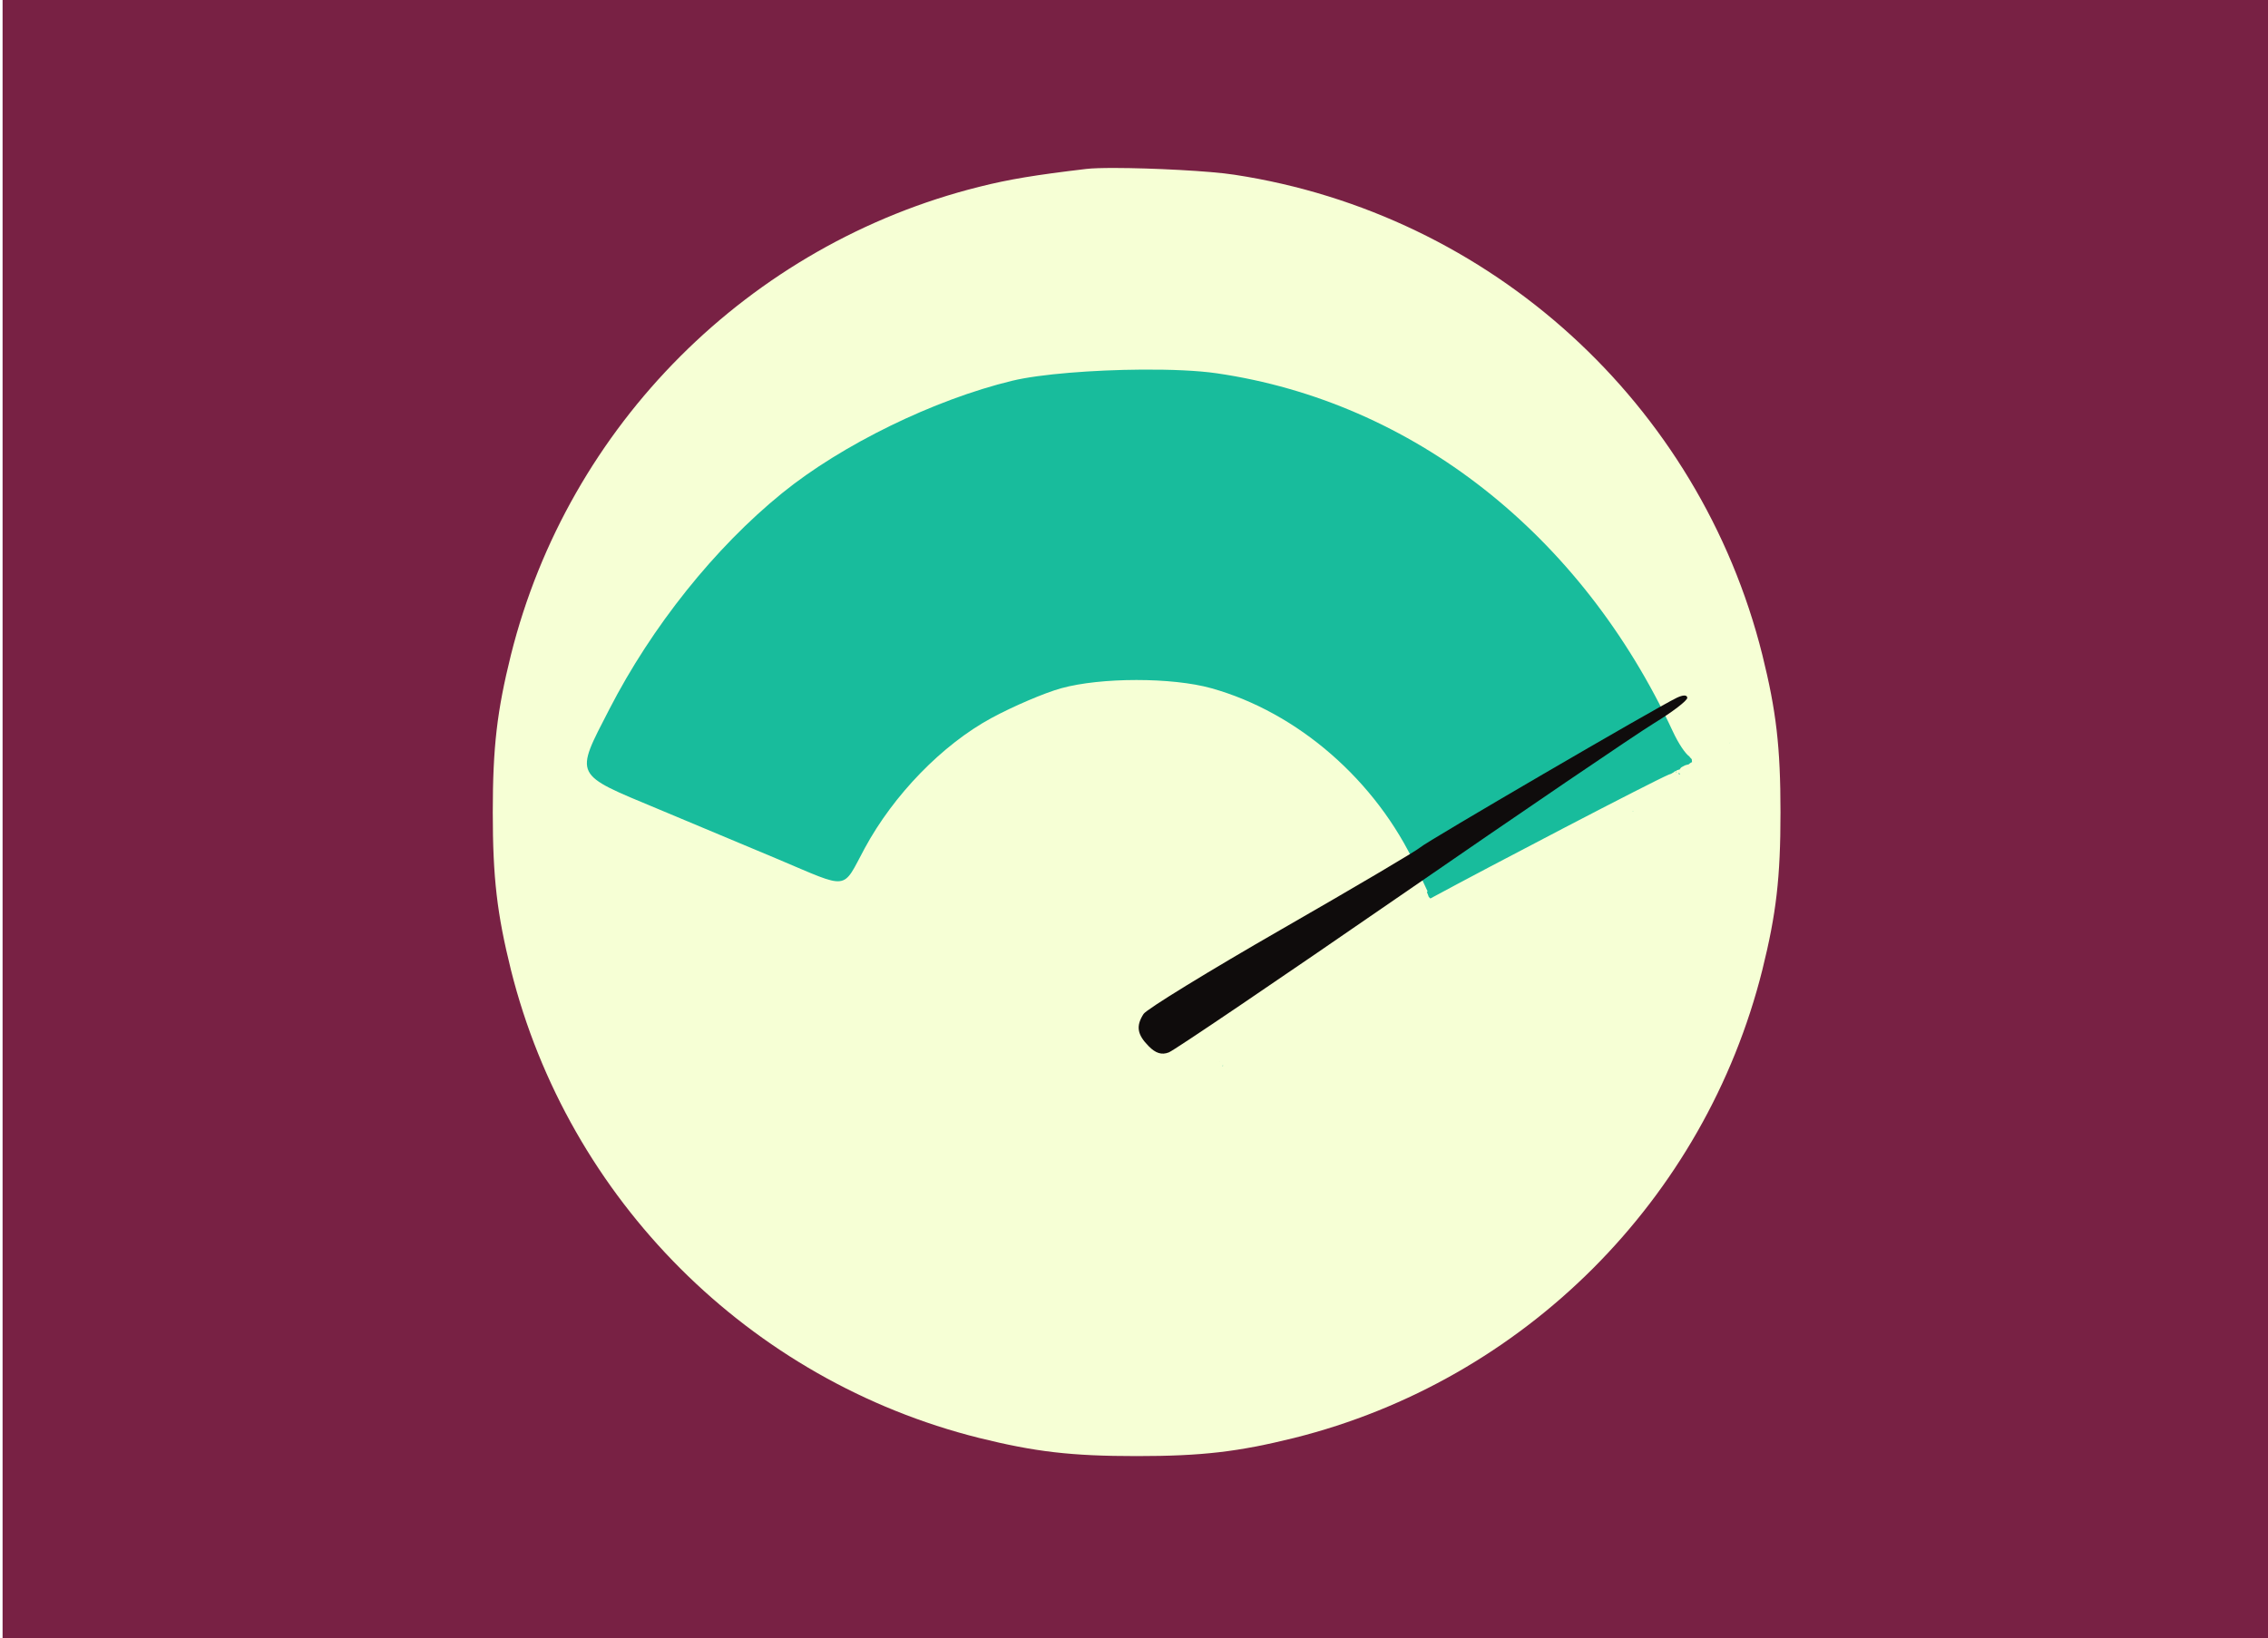
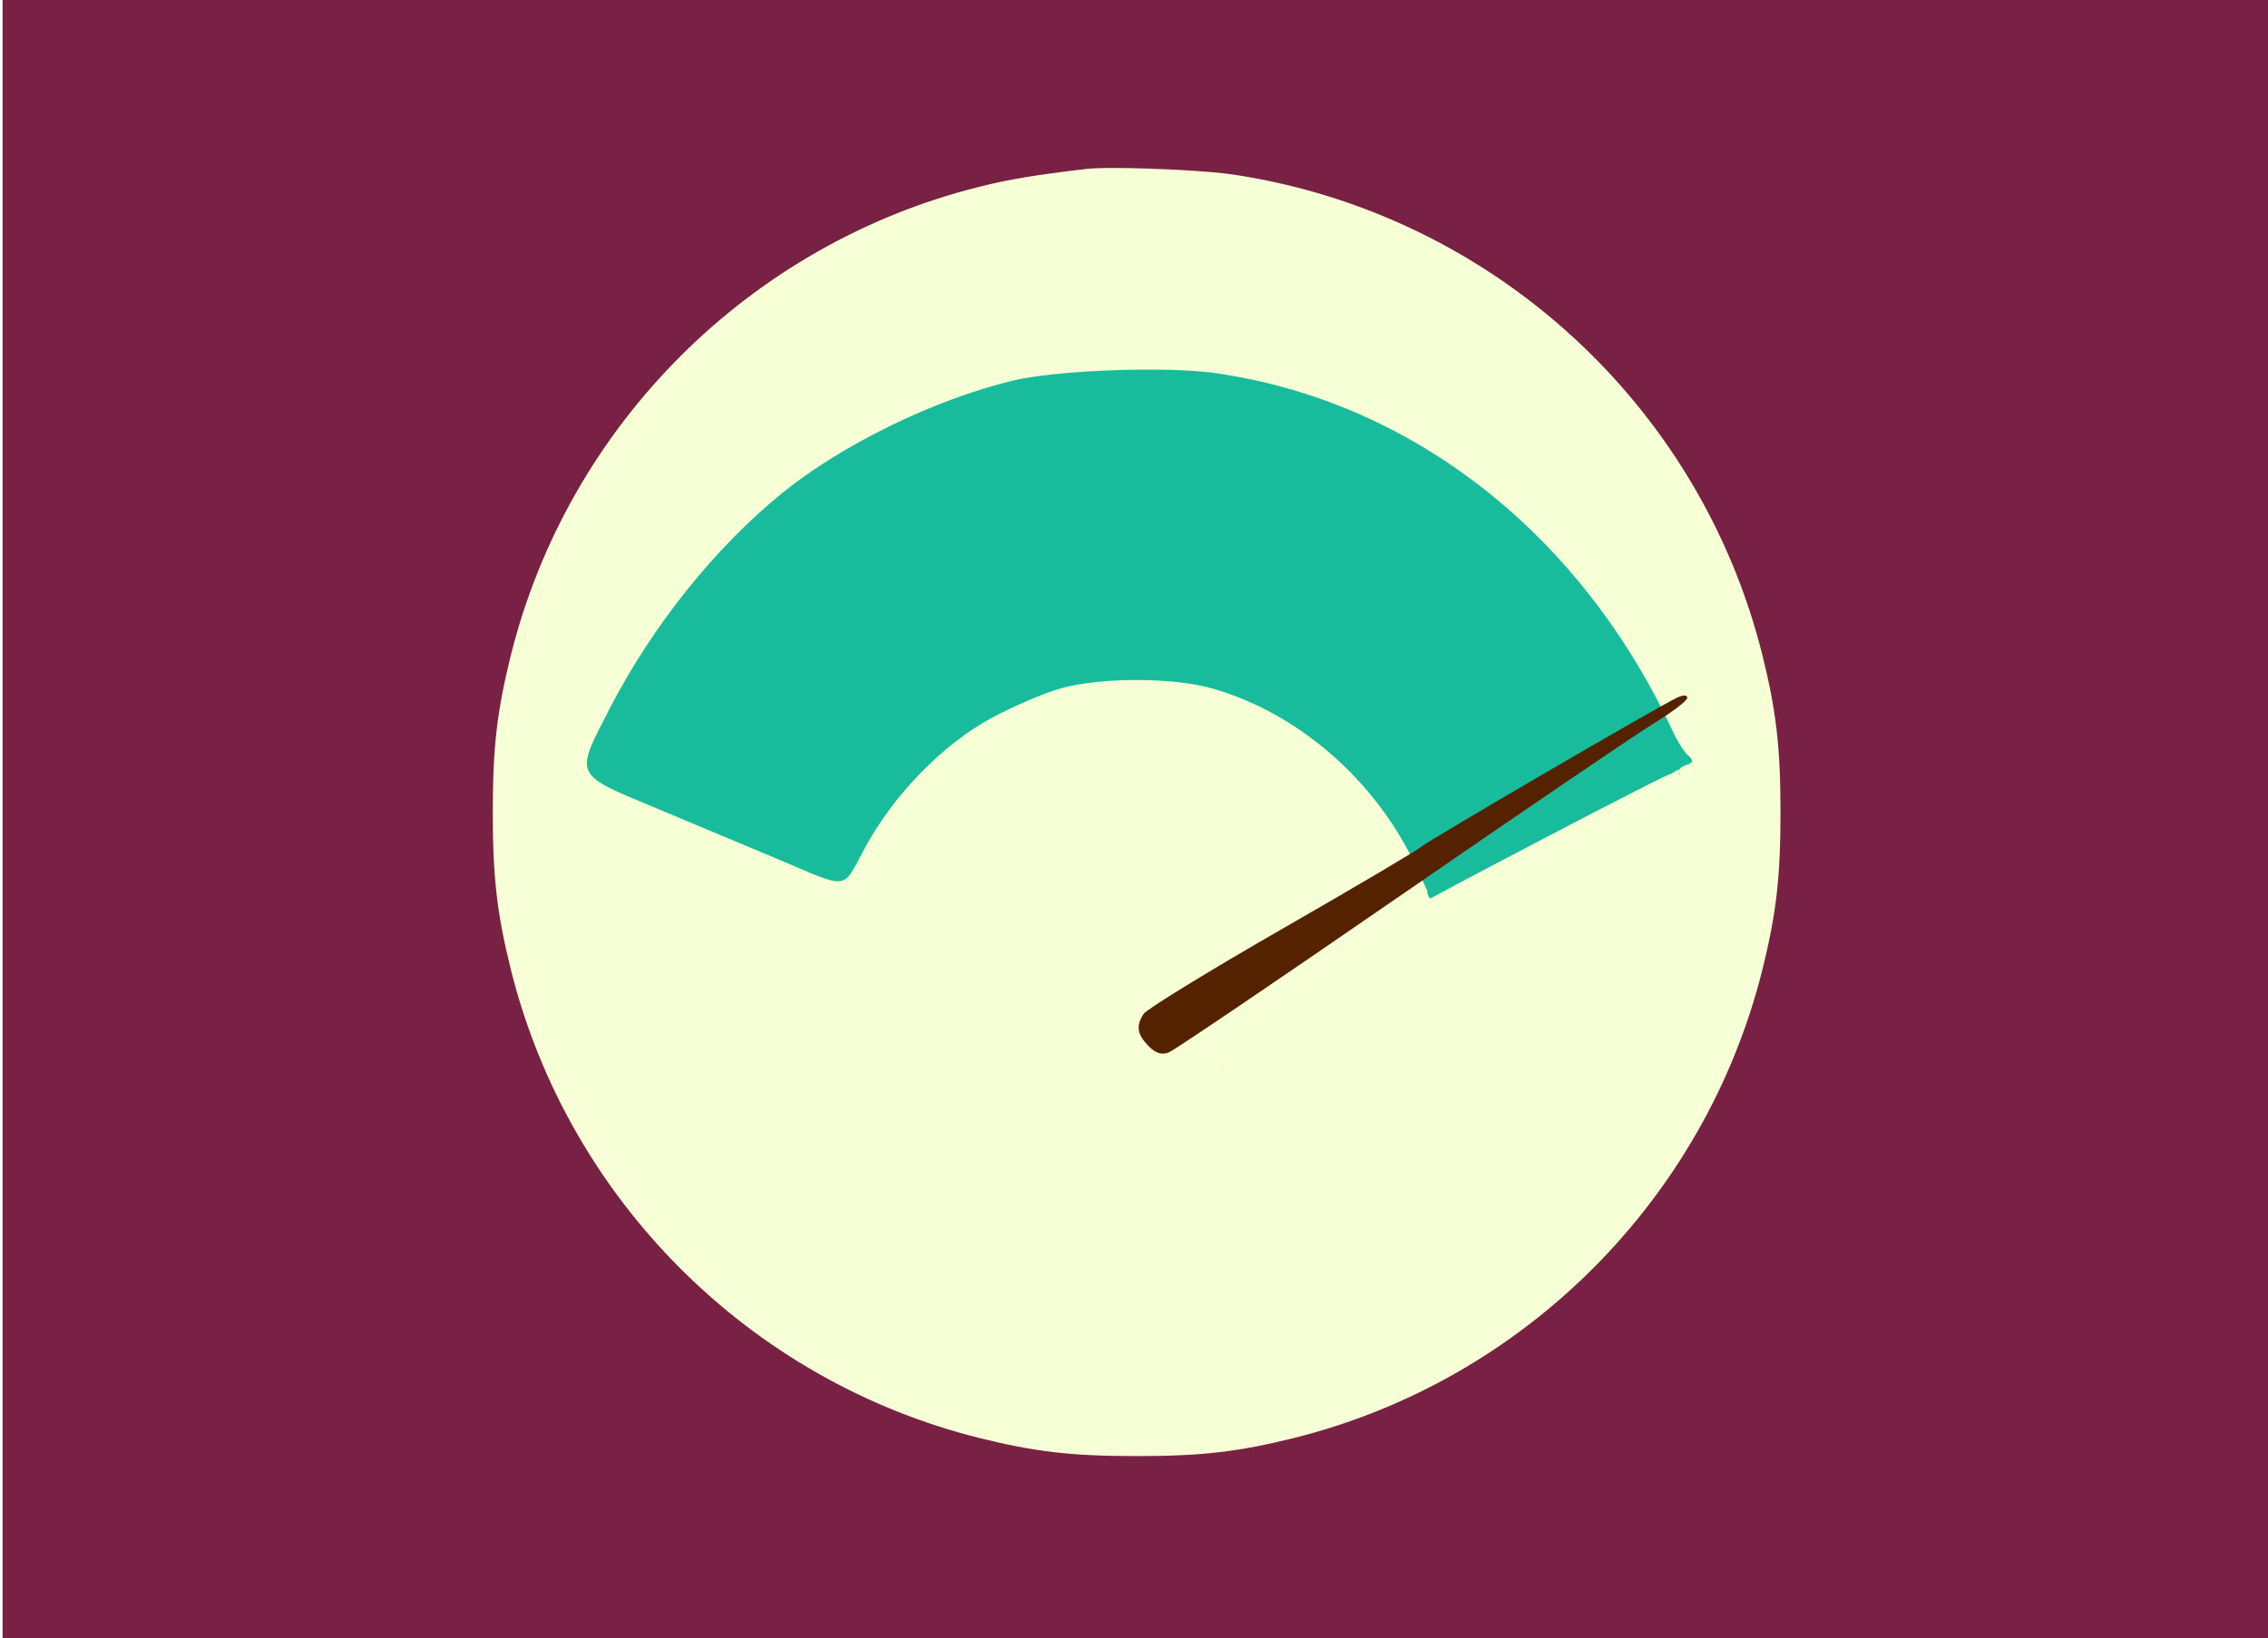
<svg xmlns="http://www.w3.org/2000/svg" version="1.0" width="900pt" height="650pt" viewBox="0 0 900 650" preserveAspectRatio="xMidYMid meet" id="svg2">
  <defs id="defs14" />
  <path style="fill:#782144;fill-opacity:1;stroke:none;stroke-width:0.8;stroke-opacity:1" d="m 1.025,650.922 c 299.887,0 599.773,-10e-6 899.66,0 0,-217.116 0,-434.232 0,-651.348 -299.887,0 -599.773,0 -899.66,0 0,217.116 0,434.232 0,651.348 z" id="rect3345" />
  <path style="fill:#f6ffd5;fill-opacity:1" d="M 552.91 83.338 C 546.721 83.328 541.682 83.477 538.807 83.82 C 513.557 86.82 500.557 88.945 485.682 92.695 C 371.682 121.195 281.932 210.945 253.432 324.945 C 246.557 352.695 244.432 370.57 244.432 403.07 C 244.432 435.57 246.557 453.445 253.432 481.195 C 281.932 595.195 371.682 684.945 485.682 713.445 C 513.432 720.32 531.307 722.445 563.807 722.445 C 596.307 722.445 614.182 720.32 641.932 713.445 C 755.932 684.945 845.682 595.195 874.182 481.195 C 881.057 453.445 883.182 435.57 883.182 403.07 C 883.182 370.57 881.057 352.695 874.182 324.945 C 843.057 200.32 739.557 106.07 612.307 86.695 C 600.4 84.82 571.479 83.367 552.91 83.338 z " id="path3563" transform="scale(0.8,0.8)" />
  <g id="Layer_2" transform="matrix(0.8,0,0,0.8,424.7178,230.5441)" />
  <path style="fill:#18bc9c;fill-opacity:1" d="m 453.024,146.704 c -19.169,0.137 -40.319,1.761 -51.358,4.429 -31.012,7.495 -67.648,25.394 -91.318,44.616 -26.706,21.687 -51.647,52.893 -68.572,85.806 -13.801,26.838 -14.484,25.445 19.477,39.6 15.855,6.608 37.195,15.549 47.424,19.867 28.749,12.137 25.351,12.565 34.453,-4.306 11.453,-21.229 30.829,-41.156 50.279,-51.701 8.631,-4.679 21.081,-9.998 27.664,-11.823 15.764,-4.369 44.044,-4.378 59.633,-0.015 34.34,9.607 65.38,36.657 81.223,70.783 l 4.588,9.88 -0.291,0.226 c 0.166,0.346 0.318,0.726 0.458,1.142 0.07,0.211 0.184,0.52 0.287,0.813 0.226,0.202 0.448,0.404 0.636,0.611 23.721,-12.852 87.737,-46.253 94.583,-49.163 0.372,-0.158 0.681,-0.244 1.01,-0.353 0.023,-0.015 0.034,-0.033 0.058,-0.048 l -0.012,0 c 0.261,-0.155 0.522,-0.304 0.781,-0.464 0.139,-0.086 0.278,-0.176 0.414,-0.27 0,-0.018 0.005,-0.038 0.005,-0.056 0.29,-0.221 0.349,-0.298 0.447,-0.174 l 0,0.005 c 0.068,-0.087 0.743,-0.376 0.385,-0.25 0.184,-0.149 0.239,-0.195 0.508,-0.226 0.04,-0.015 0.048,-0.03 0.073,-0.04 0.093,-0.037 0.191,-0.058 0.287,-0.087 0.152,-0.103 0.309,0.013 0.461,-0.005 -0.039,-0.035 -0.076,-0.074 -0.116,-0.107 0.132,-0.159 0.266,-0.316 0.396,-0.476 -0.012,-0.01 -0.028,-0.013 -0.04,-0.023 -0.033,-0.026 0.06,-0.037 0.105,-0.056 0.053,-0.061 0.096,-0.133 0.156,-0.186 0.198,-0.176 0.444,-0.278 0.672,-0.404 0.798,-0.443 0.988,-0.562 1.882,-0.761 0.083,-0.018 0.17,-0.023 0.254,-0.036 0.065,-0.025 0.242,-0.1 0.305,-0.123 0,0 0.005,0 0.005,0 0.087,-0.044 0.019,-0.043 0.116,-0.135 0.139,-0.129 0.295,-0.235 0.443,-0.353 0.243,-0.171 0.453,-0.254 0.654,-0.361 -0.019,-0.206 -0.036,-0.412 -0.054,-0.619 -0.007,-0.08 -0.019,-0.301 -0.033,-0.448 -0.141,-0.257 -0.292,-0.371 -0.603,-0.67 -0.153,-0.147 -0.246,-0.3 -0.316,-0.448 -1.649,-1.113 -4.366,-5.139 -6.593,-9.936 -36.413,-78.433 -103.195,-130.878 -181.066,-142.2 -7.461,-1.085 -18.248,-1.537 -29.749,-1.455 z m 237.742,146.673 c 0.021,0.02 0.059,0.04 0.083,0.059 1.8e-4,-0.005 0.012,-0.015 0.012,-0.02 0,-0.029 -0.06,-0.028 -0.094,-0.04 z m -4.094,1.356 c -0.102,0.042 -0.238,0.108 -0.341,0.151 0.005,0.018 0.009,0.037 0.014,0.056 0.036,-0.023 0.341,-0.216 0.327,-0.206 z m -21.722,11.462 c 0.053,0.08 0.216,0.328 0.331,0.519 0.009,7.1e-4 0.019,0.002 0.029,0.005 0.041,-0.234 -0.058,-0.399 -0.36,-0.523 z m 1.402,0.682 c -0.009,0.005 0.002,-10e-5 -0.019,0.005 -0.078,0.015 -0.157,0.033 -0.236,0.044 -0.019,0.015 -0.036,0.029 -0.054,0.044 0.153,0.125 0.263,0.286 0.298,0.5 0.088,-0.052 0.172,-0.103 0.261,-0.151 0.048,-0.049 0.058,-0.059 0.12,-0.119 0.005,-0.005 0.005,-0.007 0.012,-0.013 -0.042,-0.005 -0.085,-0.01 -0.127,-0.015 0.071,0.109 0.029,0.14 -0.28,0.015 -0.041,-0.02 -5.5e-4,0.007 0.019,-0.02 0,-0.038 -0.056,-0.034 0,-0.028 0.087,0.01 0.174,0.02 0.261,0.032 -0.042,-0.065 -0.154,-0.184 -0.254,-0.293 z m -0.207,0.007 c -0.005,0.005 -0.009,0.007 -0.014,0.013 0.005,-0.002 0.009,-0.005 0.014,-0.007 l 0,-0.005 z m -0.083,0.044 c -0.016,0.002 -0.034,0.005 -0.051,0.007 0.005,0.002 0.007,0.007 0.012,0.013 0.014,-0.007 0.027,-0.013 0.04,-0.02 z m -1.104,2.339 c -0.019,0.015 -0.028,0.027 -0.047,0.044 0.005,-10e-4 0.028,-0.01 0.051,-0.02 -0.002,-0.007 -10e-4,-0.015 -0.005,-0.023 z m -17.166,12.62 c 0.103,0.073 0.2,0.157 0.301,0.234 -0.007,-0.05 -0.019,-0.124 -0.026,-0.171 -0.092,-0.023 -0.185,-0.041 -0.276,-0.063 z m -163.656,99.524 c -0.021,0.028 -0.042,0.056 -0.065,0.083 0.027,-0.007 0.063,-0.018 0.091,-0.028 -0.007,-0.02 -0.019,-0.036 -0.025,-0.056 z m 1.093,1.463 c -0.062,0.076 -0.135,0.167 -0.2,0.25 0.064,-10e-4 0.11,0.001 0.174,0 0.06,-0.036 0.15,-0.094 0.211,-0.131 -0.07,-0.028 -0.121,-0.083 -0.185,-0.119 z" id="path3428" />
-   <path id="path3424-3" d="m 455.827,415.26 c -4.588,-4.646 -5.118,-7.987 -2.031,-12.804 1.201,-1.873 25.901,-17.032 54.889,-33.686 28.988,-16.654 53.7,-31.248 54.916,-32.431 2.159,-2.101 93.628,-55.458 101.764,-59.362 2.522,-1.21 4.137,-1.21 4.188,5.9e-4 0.046,1.084 -5.837,5.588 -13.074,10.01 -7.236,4.422 -52.634,35.284 -100.885,68.584 -48.251,33.3 -89.54,61.261 -91.754,62.136 -2.83,1.118 -5.21,0.391 -8.014,-2.448 z" style="fill:#0f0c0c" />
+   <path id="path3424-3" d="m 455.827,415.26 c -4.588,-4.646 -5.118,-7.987 -2.031,-12.804 1.201,-1.873 25.901,-17.032 54.889,-33.686 28.988,-16.654 53.7,-31.248 54.916,-32.431 2.159,-2.101 93.628,-55.458 101.764,-59.362 2.522,-1.21 4.137,-1.21 4.188,5.9e-4 0.046,1.084 -5.837,5.588 -13.074,10.01 -7.236,4.422 -52.634,35.284 -100.885,68.584 -48.251,33.3 -89.54,61.261 -91.754,62.136 -2.83,1.118 -5.21,0.391 -8.014,-2.448 z" style="fill:#552200" />
</svg>
